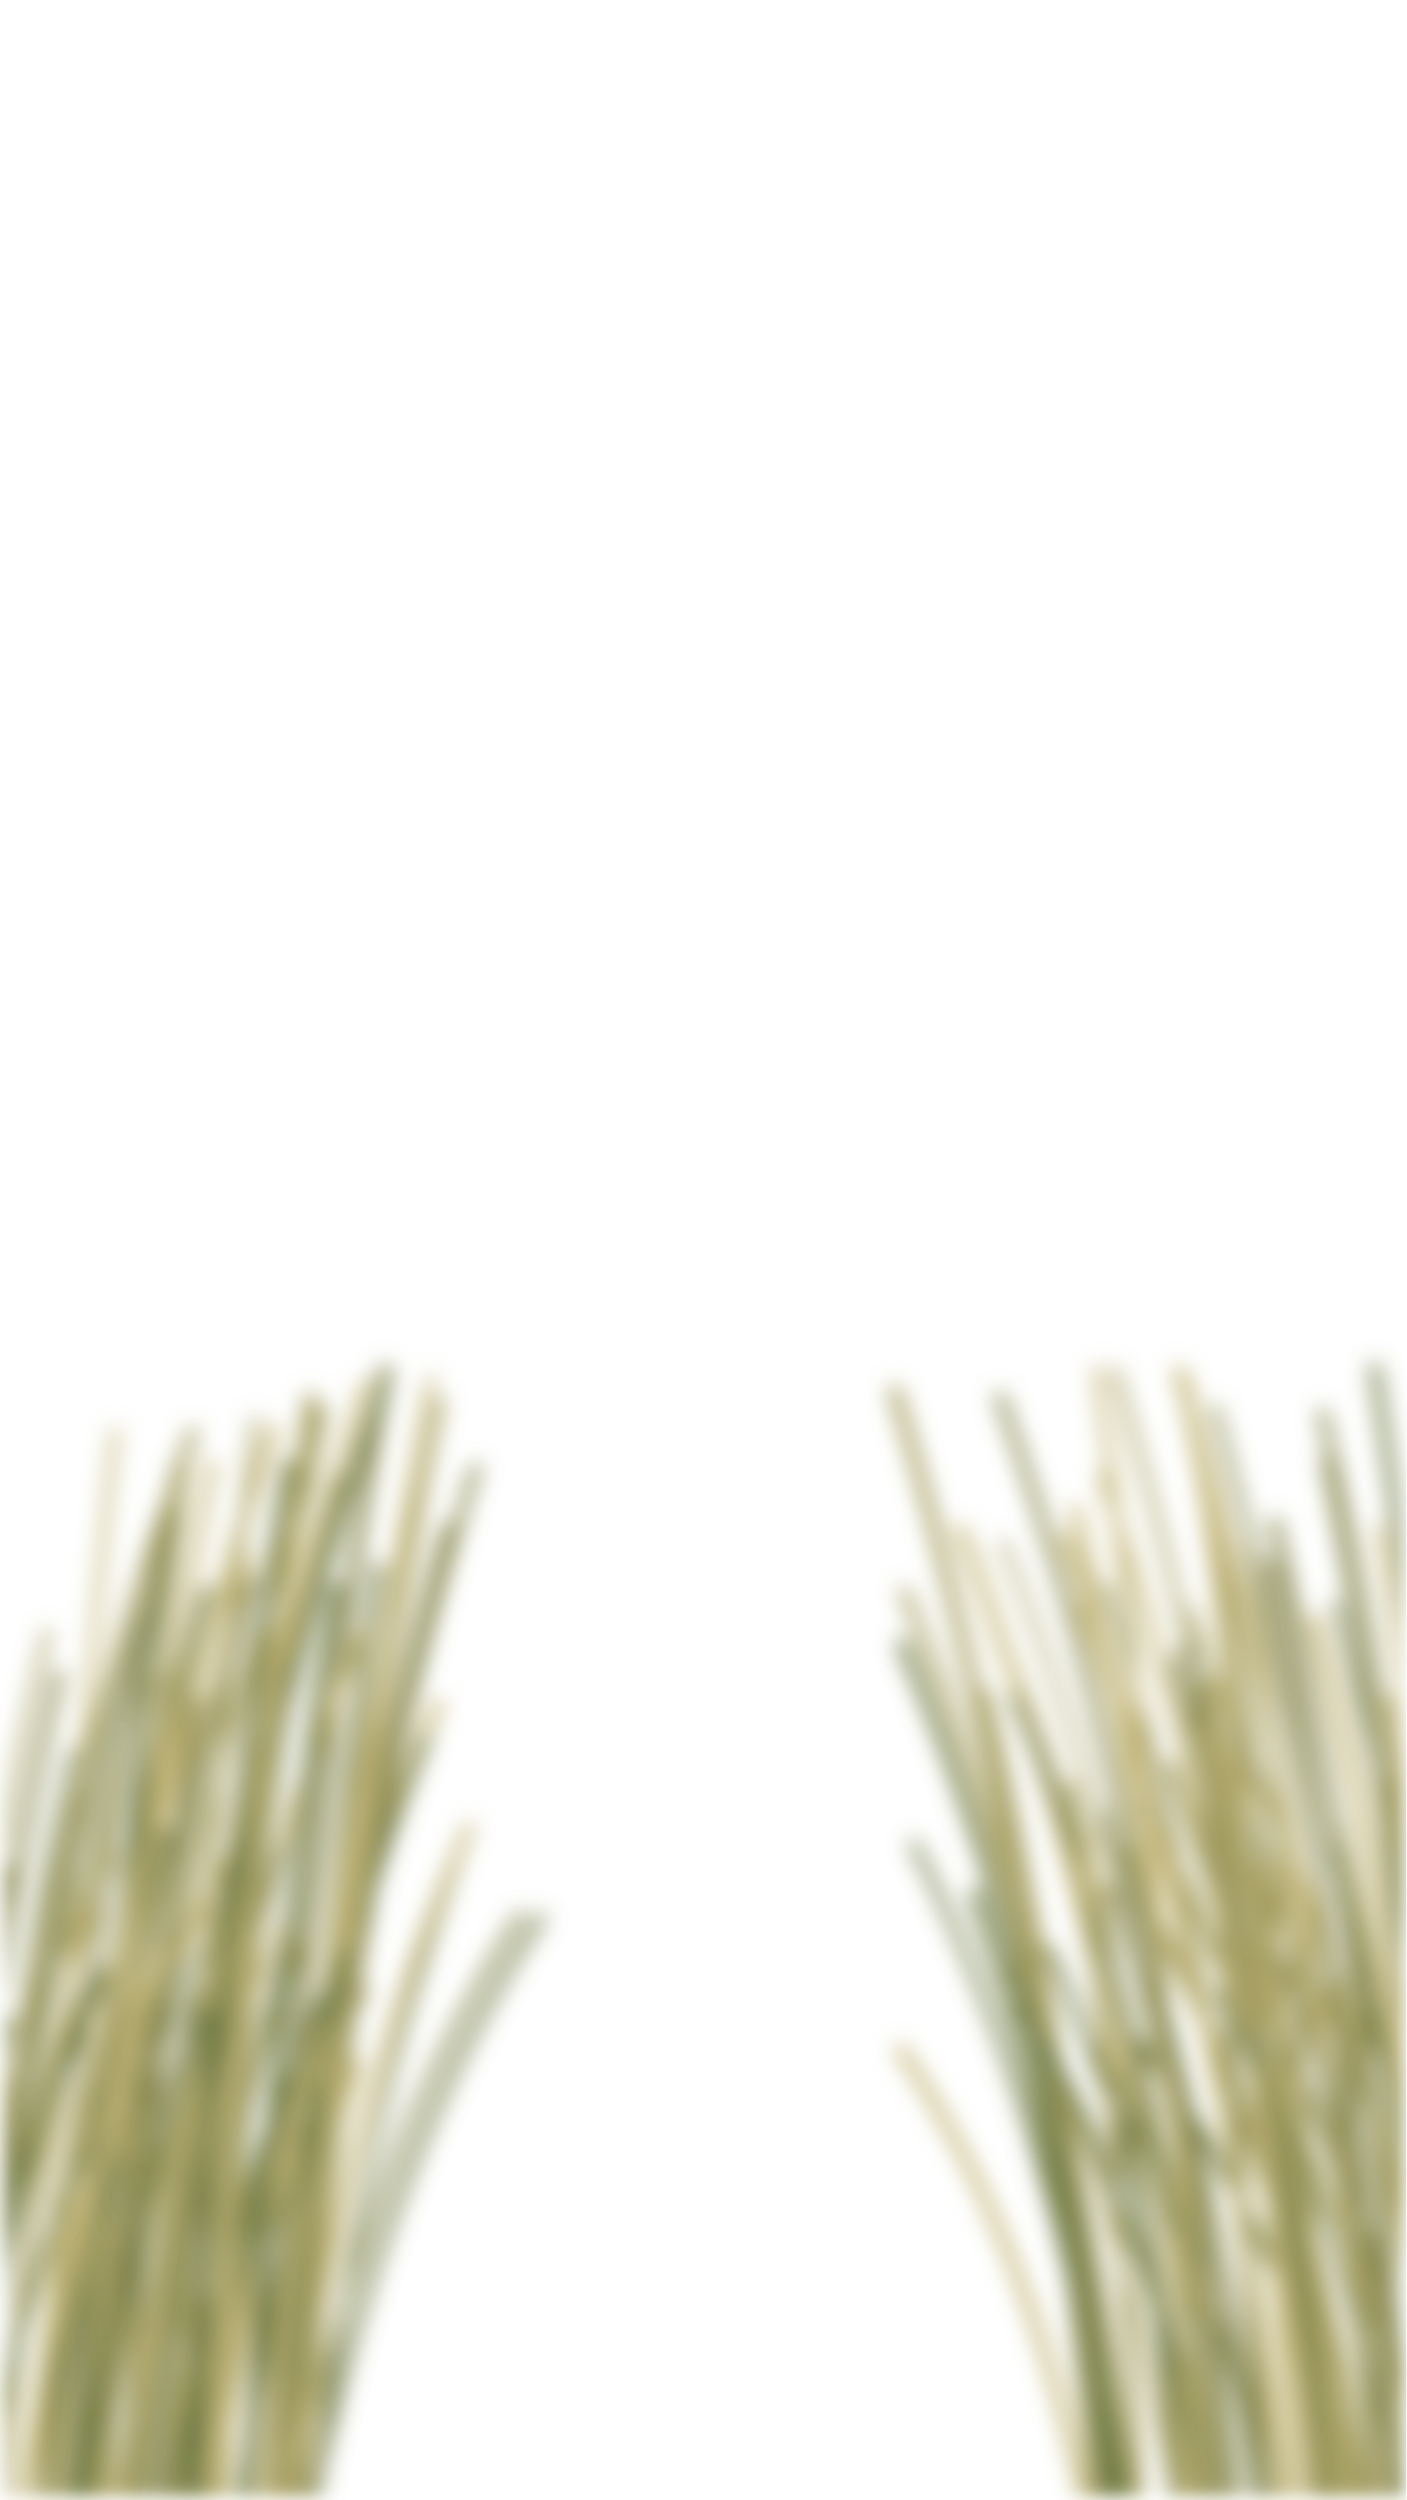
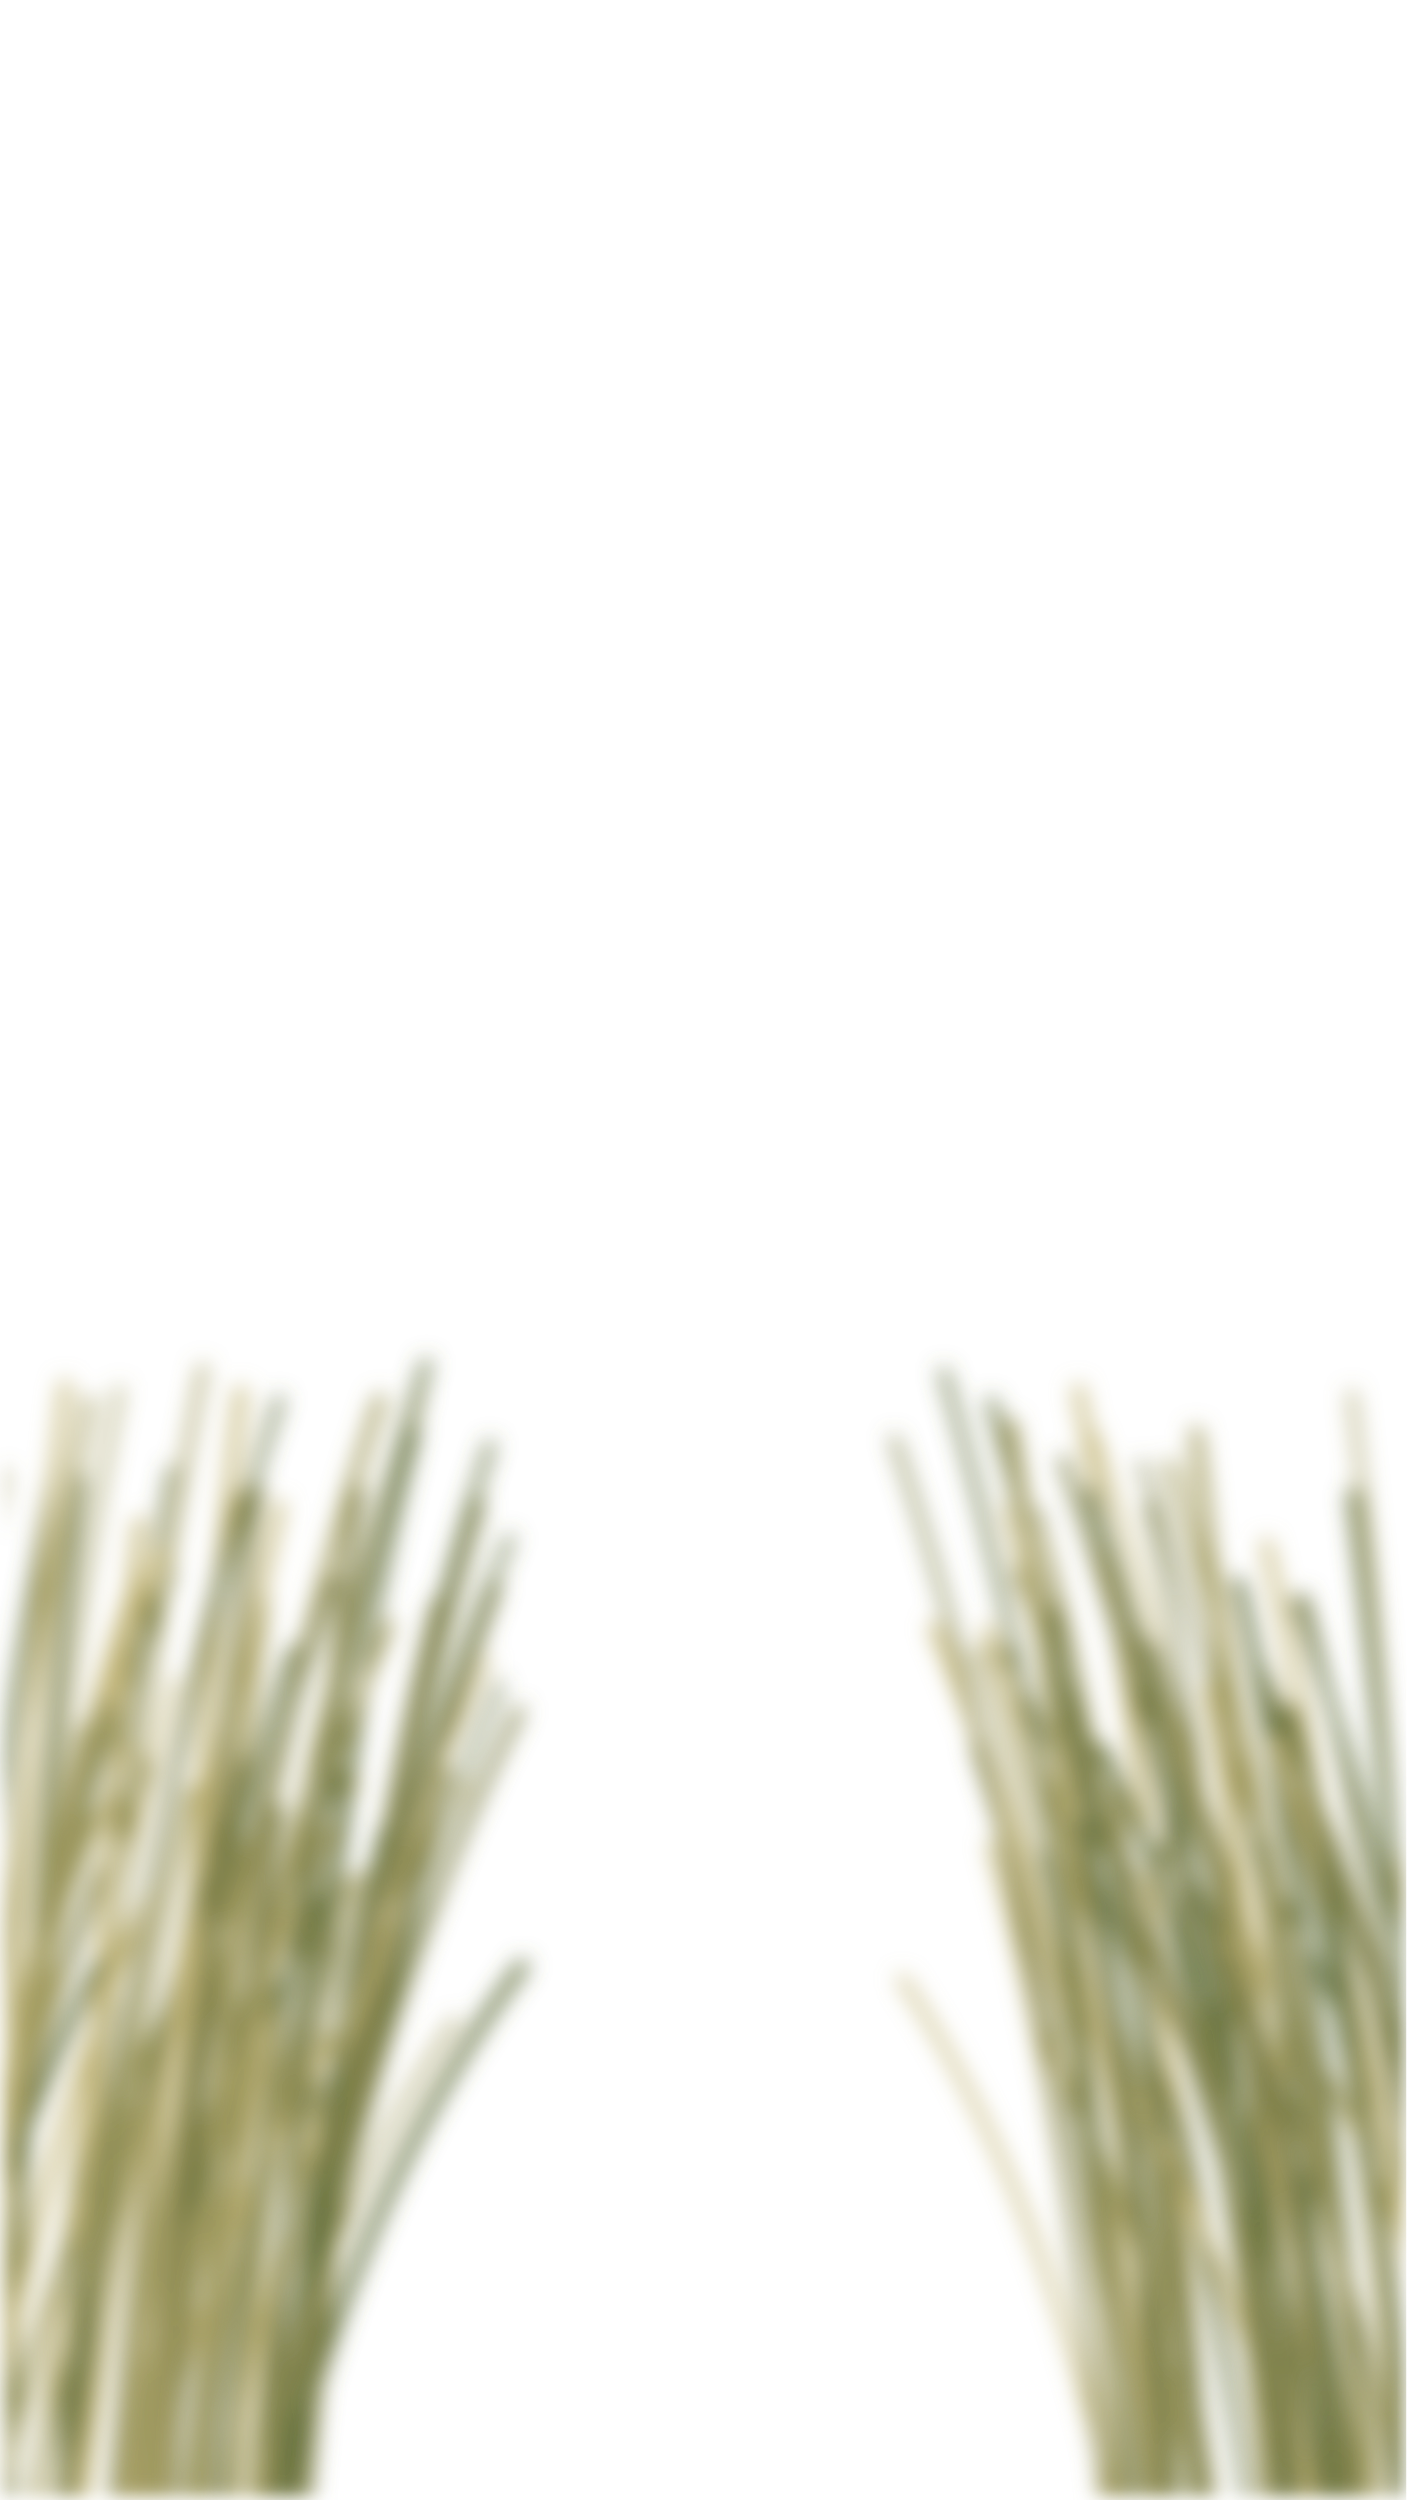
<svg xmlns="http://www.w3.org/2000/svg" viewBox="0 0 900 1600" preserveAspectRatio="xMidYMid slice">
  <defs>
    <filter id="b7" x="-30%" y="-30%" width="160%" height="160%">
      <feGaussianBlur stdDeviation="7" />
    </filter>
  </defs>
  <g filter="url(#b7)">
-     <path d="M849.3,1630 Q822.4,1188.8 759.4,894.6" stroke="#c3b678" stroke-width="7.1" fill="none" stroke-linecap="round" />
-     <path d="M168.7,1630 Q192.2,1178.2 246.9,877" stroke="#8a8a52" stroke-width="8" fill="none" stroke-linecap="round" />
-     <path d="M873.9,1630 Q830.1,1436.1 727.8,1306.8" stroke="#6f7b45" stroke-width="7" fill="none" stroke-linecap="round" />
-     <path d="M931.1,1630 Q884.1,1292.9 774.5,1068.2" stroke="#a7a064" stroke-width="4.9" fill="none" stroke-linecap="round" />
-     <path d="M941.6,1630 Q913,1194.6 846.3,904.3" stroke="#8a8a52" stroke-width="6.1" fill="none" stroke-linecap="round" />
-     <path d="M-1.7,1630 Q26.1,1295.7 90.8,1072.8" stroke="#a7a064" stroke-width="7.7" fill="none" stroke-linecap="round" />
-     <path d="M99.2,1630 Q139.2,1416.6 232.4,1274.4" stroke="#a7a064" stroke-width="7.2" fill="none" stroke-linecap="round" />
-     <path d="M198.7,1630 Q227.3,1365 293.9,1188.3" stroke="#6f7b45" stroke-width="4" fill="none" stroke-linecap="round" />
-     <path d="M756.4,1630 Q723.7,1409.1 647.2,1261.9" stroke="#a7a064" stroke-width="4.4" fill="none" stroke-linecap="round" />
-     <path d="M858.4,1630 Q825.6,1330.2 749,1130.4" stroke="#a7a064" stroke-width="7.6" fill="none" stroke-linecap="round" />
-     <path d="M133.2,1630 Q177.4,1306.5 280.6,1090.9" stroke="#c3b678" stroke-width="6.9" fill="none" stroke-linecap="round" />
-     <path d="M35.7,1630 Q57.6,1297.2 108.6,1075.4" stroke="#6f7b45" stroke-width="8" fill="none" stroke-linecap="round" />
-     <path d="M874.7,1630 Q827.8,1364.6 718.5,1187.7" stroke="#a7a064" stroke-width="4.6" fill="none" stroke-linecap="round" />
-     <path d="M828.8,1630 Q808.2,1183.7 760.2,886.2" stroke="#c3b678" stroke-width="5.6" fill="none" stroke-linecap="round" />
-     <path d="M752.6,1630 Q735.7,1355.5 696.3,1172.5" stroke="#c3b678" stroke-width="4.1" fill="none" stroke-linecap="round" />
-     <path d="M126.3,1630 Q155.7,1392.6 224.2,1234.4" stroke="#6f7b45" stroke-width="6.4" fill="none" stroke-linecap="round" />
-     <path d="M816.3,1630 Q783.9,1260.8 708.1,1014.6" stroke="#8a8a52" stroke-width="4.6" fill="none" stroke-linecap="round" />
-     <path d="M945,1630 Q918,1267.9 854.8,1026.5" stroke="#6f7b45" stroke-width="4.7" fill="none" stroke-linecap="round" />
-     <path d="M103.9,1630 Q124.8,1280.8 173.7,1047.9" stroke="#c3b678" stroke-width="6.4" fill="none" stroke-linecap="round" />
-     <path d="M175.6,1630 Q214.3,1215.6 304.7,939.3" stroke="#8a8a52" stroke-width="6.1" fill="none" stroke-linecap="round" />
-     <path d="M12.5,1630 Q52.1,1367.6 144.4,1192.7" stroke="#c3b678" stroke-width="7.6" fill="none" stroke-linecap="round" />
-     <path d="M-38.5,1630 Q-15.6,1294.9 37.9,1071.6" stroke="#8a8a52" stroke-width="6.3" fill="none" stroke-linecap="round" />
-     <path d="M192.6,1630 Q211.5,1322 255.7,1116.6" stroke="#8a8a52" stroke-width="5" fill="none" stroke-linecap="round" />
-     <path d="M778.1,1630 Q737,1282.7 641.1,1051.1" stroke="#a7a064" stroke-width="6.6" fill="none" stroke-linecap="round" />
-     <path d="M175.6,1630 Q195.5,1313.5 242.1,1102.5" stroke="#c3b678" stroke-width="5.8" fill="none" stroke-linecap="round" />
-     <path d="M165.8,1630 Q184.4,1444.5 227.8,1320.9" stroke="#c3b678" stroke-width="6.8" fill="none" stroke-linecap="round" />
-     <path d="M29.9,1630 Q60.8,1262.5 132.7,1017.5" stroke="#6f7b45" stroke-width="6.6" fill="none" stroke-linecap="round" />
-     <path d="M174.9,1630 Q208.5,1238.6 286.9,977.7" stroke="#8a8a52" stroke-width="6.4" fill="none" stroke-linecap="round" />
-     <path d="M194.9,1630 Q240.5,1388.1 346.7,1226.9" stroke="#6f7b45" stroke-width="5.2" fill="none" stroke-linecap="round" />
-     <path d="M-24.4,1630 Q5.3,1364.5 74.5,1187.6" stroke="#c3b678" stroke-width="5.1" fill="none" stroke-linecap="round" />
-     <path d="M27,1630 Q41,1201.5 73.8,915.9" stroke="#c3b678" stroke-width="4.9" fill="none" stroke-linecap="round" />
-     <path d="M-55.4,1630 Q-26,1393.1 42.6,1235.2" stroke="#a7a064" stroke-width="7.2" fill="none" stroke-linecap="round" />
-     <path d="M807.3,1630 Q776.5,1347.2 704.5,1158.7" stroke="#6f7b45" stroke-width="4.2" fill="none" stroke-linecap="round" />
-     <path d="M78.9,1630 Q121.6,1220.4 221.4,947.4" stroke="#6f7b45" stroke-width="7.9" fill="none" stroke-linecap="round" />
-     <path d="M-42.4,1630 Q-7.4,1404.7 74.5,1254.5" stroke="#6f7b45" stroke-width="5.9" fill="none" stroke-linecap="round" />
-     <path d="M704.6,1630 Q665,1186.3 572.6,890.5" stroke="#a7a064" stroke-width="8" fill="none" stroke-linecap="round" />
-     <path d="M52.6,1630 Q69.8,1231.2 109.9,965.4" stroke="#6f7b45" stroke-width="5.4" fill="none" stroke-linecap="round" />
-     <path d="M81.5,1630 Q109.1,1342.6 173.7,1151" stroke="#c3b678" stroke-width="6.2" fill="none" stroke-linecap="round" />
-     <path d="M185.8,1630 Q202.9,1253.7 242.7,1002.8" stroke="#6f7b45" stroke-width="6.9" fill="none" stroke-linecap="round" />
-     <path d="M837.9,1630 Q819.3,1219.9 775.8,946.4" stroke="#8a8a52" stroke-width="4.2" fill="none" stroke-linecap="round" />
-     <path d="M773.4,1630 Q742.7,1400.6 671.1,1247.7" stroke="#6f7b45" stroke-width="5.6" fill="none" stroke-linecap="round" />
-     <path d="M32.3,1630 Q75.2,1201.2 175.2,915.3" stroke="#c3b678" stroke-width="7" fill="none" stroke-linecap="round" />
-     <path d="M87.2,1630 Q131.4,1183.1 234.6,885.2" stroke="#c3b678" stroke-width="5.9" fill="none" stroke-linecap="round" />
-     <path d="M845.9,1630 Q806.2,1178.5 713.7,877.5" stroke="#a7a064" stroke-width="5" fill="none" stroke-linecap="round" />
-     <path d="M141.2,1630 Q158.5,1189 198.9,895" stroke="#a7a064" stroke-width="7.7" fill="none" stroke-linecap="round" />
-     <path d="M59.9,1630 Q88.7,1391.5 156.1,1232.4" stroke="#c3b678" stroke-width="6.7" fill="none" stroke-linecap="round" />
-     <path d="M883.7,1630 Q845,1178.7 754.8,877.9" stroke="#c3b678" stroke-width="7.8" fill="none" stroke-linecap="round" />
-     <path d="M727.1,1630 Q682.6,1263.1 578.7,1018.5" stroke="#a7a064" stroke-width="6.4" fill="none" stroke-linecap="round" />
-     <path d="M26.2,1630 Q52.5,1214.3 113.7,937.2" stroke="#8a8a52" stroke-width="5.2" fill="none" stroke-linecap="round" />
-     <path d="M85.5,1630 Q129.6,1279.3 232.5,1045.5" stroke="#c3b678" stroke-width="7.3" fill="none" stroke-linecap="round" />
-     <path d="M179.6,1630 Q215.9,1353.7 300.5,1169.6" stroke="#c3b678" stroke-width="6.2" fill="none" stroke-linecap="round" />
-     <path d="M957,1630 Q929.6,1414.9 865.9,1271.5" stroke="#6f7b45" stroke-width="6.1" fill="none" stroke-linecap="round" />
-     <path d="M43.7,1630 Q79.4,1249.7 162.5,996.2" stroke="#c3b678" stroke-width="4.1" fill="none" stroke-linecap="round" />
-     <path d="M867.1,1630 Q836.2,1355.4 764.2,1172.4" stroke="#a7a064" stroke-width="5.8" fill="none" stroke-linecap="round" />
-     <path d="M169.9,1630 Q201.2,1210.9 274.3,931.4" stroke="#c3b678" stroke-width="4.5" fill="none" stroke-linecap="round" />
-     <path d="M792.2,1630 Q747.1,1244 641.7,986.7" stroke="#a7a064" stroke-width="4.2" fill="none" stroke-linecap="round" />
-     <path d="M856.8,1630 Q827,1283.1 757.5,1051.8" stroke="#a7a064" stroke-width="4.8" fill="none" stroke-linecap="round" />
-     <path d="M-19.6,1630 Q0.6,1324.1 47.5,1120.2" stroke="#6f7b45" stroke-width="5" fill="none" stroke-linecap="round" />
-     <path d="M911.9,1630 Q882.2,1423.5 812.7,1285.9" stroke="#8a8a52" stroke-width="7" fill="none" stroke-linecap="round" />
-     <path d="M808.8,1630 Q779.3,1377.4 710.6,1209" stroke="#8a8a52" stroke-width="7.6" fill="none" stroke-linecap="round" />
-     <path d="M14.3,1630 Q54.3,1260.6 147.4,1014.4" stroke="#c3b678" stroke-width="7.3" fill="none" stroke-linecap="round" />
-     <path d="M120.5,1630 Q146,1193.7 205.6,902.9" stroke="#a7a064" stroke-width="7.4" fill="none" stroke-linecap="round" />
-     <path d="M55.1,1630 Q98.4,1220 199.4,946.6" stroke="#a7a064" stroke-width="6.9" fill="none" stroke-linecap="round" />
-     <path d="M44.9,1630 Q63.3,1356.2 106.2,1173.6" stroke="#6f7b45" stroke-width="7.8" fill="none" stroke-linecap="round" />
-     <path d="M700.4,1630 Q663.2,1439.2 576.4,1311.9" stroke="#c3b678" stroke-width="7.1" fill="none" stroke-linecap="round" />
-     <path d="M54.9,1630 Q79.3,1214 136,936.7" stroke="#c3b678" stroke-width="5.8" fill="none" stroke-linecap="round" />
-     <path d="M-59.3,1630 Q-44.9,1441.5 -11.5,1315.8" stroke="#6f7b45" stroke-width="7.6" fill="none" stroke-linecap="round" />
-     <path d="M114.9,1630 Q129.4,1197.1 163.1,908.4" stroke="#a7a064" stroke-width="4.5" fill="none" stroke-linecap="round" />
-     <path d="M-52,1630 Q-27.3,1278.8 30.4,1044.7" stroke="#a7a064" stroke-width="4.7" fill="none" stroke-linecap="round" />
-     <path d="M950.4,1630 Q906.7,1371.7 804.9,1199.6" stroke="#a7a064" stroke-width="7.6" fill="none" stroke-linecap="round" />
-     <path d="M-45.1,1630 Q-30.3,1370.4 4.2,1197.4" stroke="#8a8a52" stroke-width="7.2" fill="none" stroke-linecap="round" />
-     <path d="M763.9,1630 Q719.2,1239.6 614.7,979.3" stroke="#c3b678" stroke-width="7.2" fill="none" stroke-linecap="round" />
-     <path d="M933.3,1630 Q901.8,1365.8 828.3,1189.6" stroke="#c3b678" stroke-width="5.4" fill="none" stroke-linecap="round" />
-     <path d="M849.4,1630 Q834.2,1244.5 798.8,987.5" stroke="#a7a064" stroke-width="5" fill="none" stroke-linecap="round" />
-     <path d="M133.7,1630 Q156.4,1444.4 209.4,1320.7" stroke="#c3b678" stroke-width="5.6" fill="none" stroke-linecap="round" />
-     <path d="M709.3,1630 Q685.5,1302.5 629.9,1084.1" stroke="#a7a064" stroke-width="6.7" fill="none" stroke-linecap="round" />
-     <path d="M953.7,1630 Q932.8,1336.2 884.1,1140.4" stroke="#a7a064" stroke-width="5.7" fill="none" stroke-linecap="round" />
-     <path d="M189.4,1630 Q215.4,1181.4 276,882.3" stroke="#c3b678" stroke-width="5.1" fill="none" stroke-linecap="round" />
-     <path d="M102.2,1630 Q129.7,1397.8 194,1243" stroke="#a7a064" stroke-width="5.4" fill="none" stroke-linecap="round" />
-     <path d="M777.9,1630 Q750.9,1231.4 688,965.7" stroke="#c3b678" stroke-width="6.4" fill="none" stroke-linecap="round" />
-     <path d="M24.3,1630 Q56.3,1399.8 131.1,1246.3" stroke="#6f7b45" stroke-width="4.1" fill="none" stroke-linecap="round" />
-     <path d="M824.6,1630 Q784.7,1268.8 691.6,1028.1" stroke="#c3b678" stroke-width="5.5" fill="none" stroke-linecap="round" />
-     <path d="M70.2,1630 Q106.3,1380.6 190.6,1214.4" stroke="#c3b678" stroke-width="4.6" fill="none" stroke-linecap="round" />
-     <path d="M947.6,1630 Q928.3,1238.8 883.2,977.9" stroke="#c3b678" stroke-width="5.5" fill="none" stroke-linecap="round" />
-     <path d="M881.8,1630 Q861.1,1252.3 813,1000.4" stroke="#8a8a52" stroke-width="6.1" fill="none" stroke-linecap="round" />
-     <path d="M787,1630 Q745.6,1304 649.2,1086.7" stroke="#6f7b45" stroke-width="5.4" fill="none" stroke-linecap="round" />
-     <path d="M120.2,1630 Q139.6,1214.6 184.7,937.6" stroke="#6f7b45" stroke-width="7.8" fill="none" stroke-linecap="round" />
-     <path d="M182.5,1630 Q227.7,1387.4 333.3,1225.7" stroke="#8a8a52" stroke-width="5.4" fill="none" stroke-linecap="round" />
-     <path d="M863.6,1630 Q827.2,1393 742.4,1235" stroke="#a7a064" stroke-width="7.6" fill="none" stroke-linecap="round" />
-     <path d="M931.4,1630 Q907.9,1350.7 853.1,1164.5" stroke="#a7a064" stroke-width="8" fill="none" stroke-linecap="round" />
-     <path d="M718.1,1630 Q697.2,1376.4 648.7,1207.3" stroke="#a7a064" stroke-width="6.6" fill="none" stroke-linecap="round" />
-     <path d="M902.8,1630 Q876.7,1236.7 815.7,974.5" stroke="#8a8a52" stroke-width="7.2" fill="none" stroke-linecap="round" />
-     <path d="M852.4,1630 Q827.5,1360 769.5,1180.1" stroke="#6f7b45" stroke-width="7" fill="none" stroke-linecap="round" />
-     <path d="M68.9,1630 Q84.3,1203.6 120.3,919.3" stroke="#a7a064" stroke-width="5.2" fill="none" stroke-linecap="round" />
-     <path d="M807,1630 Q793.3,1282.8 761.4,1051.4" stroke="#8a8a52" stroke-width="6.3" fill="none" stroke-linecap="round" />
-     <path d="M755.4,1630 Q743.2,1448.8 715,1328.1" stroke="#6f7b45" stroke-width="5.9" fill="none" stroke-linecap="round" />
-     <path d="M926.3,1630 Q902.8,1212.7 847.9,934.5" stroke="#8a8a52" stroke-width="4.2" fill="none" stroke-linecap="round" />
-     <path d="M829.3,1630 Q811.2,1317 769,1108.3" stroke="#c3b678" stroke-width="4.3" fill="none" stroke-linecap="round" />
-     <path d="M765.5,1630 Q746.4,1178.2 701.9,877" stroke="#c3b678" stroke-width="5.4" fill="none" stroke-linecap="round" />
-     <path d="M157.5,1630 Q174.7,1261.7 214.8,1016.1" stroke="#6f7b45" stroke-width="7.9" fill="none" stroke-linecap="round" />
-     <path d="M151.3,1630 Q187.7,1319.6 272.5,1112.7" stroke="#6f7b45" stroke-width="6.2" fill="none" stroke-linecap="round" />
-     <path d="M879.5,1630 Q835.5,1344.9 732.9,1154.9" stroke="#a7a064" stroke-width="7.2" fill="none" stroke-linecap="round" />
-     <path d="M89.7,1630 Q136.6,1183.2 246.1,885.4" stroke="#6f7b45" stroke-width="6.8" fill="none" stroke-linecap="round" />
-     <path d="M80.7,1630 Q94.3,1305.4 126.1,1089" stroke="#8a8a52" stroke-width="7.5" fill="none" stroke-linecap="round" />
-     <path d="M892.8,1630 Q853.6,1270.7 761.9,1031.2" stroke="#a7a064" stroke-width="4.6" fill="none" stroke-linecap="round" />
-     <path d="M947.1,1630 Q926.9,1177.2 879.8,875.4" stroke="#6f7b45" stroke-width="6.4" fill="none" stroke-linecap="round" />
-     <path d="M122.8,1630 Q142,1389.8 186.7,1229.6" stroke="#6f7b45" stroke-width="4.4" fill="none" stroke-linecap="round" />
-     <path d="M856.9,1630 Q831.3,1298.8 771.7,1078.1" stroke="#a7a064" stroke-width="8" fill="none" stroke-linecap="round" />
-     <path d="M49.5,1630 Q73.2,1415 128.5,1271.6" stroke="#8a8a52" stroke-width="5.7" fill="none" stroke-linecap="round" />
-     <path d="M98.9,1630 Q123.2,1361.5 180,1182.6" stroke="#8a8a52" stroke-width="5.6" fill="none" stroke-linecap="round" />
-     <path d="M814,1630 Q780.3,1440.2 701.7,1313.6" stroke="#6f7b45" stroke-width="4.5" fill="none" stroke-linecap="round" />
-     <path d="M104.5,1630 Q143.9,1388.1 235.7,1226.8" stroke="#6f7b45" stroke-width="5.9" fill="none" stroke-linecap="round" />
-     <path d="M729.6,1630 Q716.3,1337.4 685.5,1142.3" stroke="#a7a064" stroke-width="6.5" fill="none" stroke-linecap="round" />
-     <path d="M53.8,1630 Q86.3,1259.2 162.2,1012" stroke="#8a8a52" stroke-width="6.6" fill="none" stroke-linecap="round" />
-     <path d="M938.7,1630 Q923.9,1304.7 889.2,1087.9" stroke="#c3b678" stroke-width="6.8" fill="none" stroke-linecap="round" />
-     <path d="M915.2,1630 Q885.7,1403.1 816.9,1251.8" stroke="#8a8a52" stroke-width="6" fill="none" stroke-linecap="round" />
-     <path d="M-18.2,1630 Q21.9,1406.2 115.3,1256.9" stroke="#6f7b45" stroke-width="5.3" fill="none" stroke-linecap="round" />
-     <path d="M932.8,1630 Q905.4,1274.2 841.3,1037.1" stroke="#c3b678" stroke-width="7.5" fill="none" stroke-linecap="round" />
-     <path d="M-35.7,1630 Q12.2,1202.1 124.1,916.8" stroke="#a7a064" stroke-width="6.1" fill="none" stroke-linecap="round" />
-     <path d="M131,1630 Q147.2,1292.4 185.1,1067.3" stroke="#6f7b45" stroke-width="7.9" fill="none" stroke-linecap="round" />
-     <path d="M840.5,1630 Q813.8,1289.5 751.6,1062.4" stroke="#8a8a52" stroke-width="6.3" fill="none" stroke-linecap="round" />
-     <path d="M824.6,1630 Q781.6,1242.2 681.3,983.6" stroke="#c3b678" stroke-width="7.1" fill="none" stroke-linecap="round" />
-     <path d="M718.6,1630 Q678.4,1360 584.7,1180" stroke="#6f7b45" stroke-width="5.3" fill="none" stroke-linecap="round" />
-     <path d="M54.7,1630 Q78,1426.4 132.3,1290.7" stroke="#6f7b45" stroke-width="6.8" fill="none" stroke-linecap="round" />
-     <path d="M777.8,1630 Q740.8,1422.9 654.5,1284.9" stroke="#6f7b45" stroke-width="6.8" fill="none" stroke-linecap="round" />
-     <path d="M193.5,1630 Q219.9,1190.3 281.5,897.2" stroke="#a7a064" stroke-width="6.1" fill="none" stroke-linecap="round" />
-     <path d="M842.7,1630 Q801.4,1218.7 705.2,944.4" stroke="#c3b678" stroke-width="5.7" fill="none" stroke-linecap="round" />
-     <path d="M133.7,1630 Q150.8,1234.9 190.8,971.5" stroke="#c3b678" stroke-width="6.5" fill="none" stroke-linecap="round" />
-     <path d="M902.1,1630 Q864.9,1417 778.3,1275.1" stroke="#6f7b45" stroke-width="4.8" fill="none" stroke-linecap="round" />
-     <path d="M-26,1630 Q13.9,1244.4 106.9,987.4" stroke="#8a8a52" stroke-width="4.3" fill="none" stroke-linecap="round" />
-     <path d="M926.2,1630 Q904.2,1362.9 853,1184.8" stroke="#6f7b45" stroke-width="4.9" fill="none" stroke-linecap="round" />
-     <path d="M793.3,1630 Q747.3,1188.5 639.9,894.1" stroke="#8a8a52" stroke-width="6.5" fill="none" stroke-linecap="round" />
-     <path d="M-55.7,1630 Q-37.3,1428.4 5.7,1294" stroke="#6f7b45" stroke-width="6.7" fill="none" stroke-linecap="round" />
-     <path d="M723.6,1630 Q679.8,1283.4 577.6,1052.3" stroke="#6f7b45" stroke-width="7.4" fill="none" stroke-linecap="round" />
-     <path d="M915.2,1630 Q883.8,1449.2 810.3,1328.7" stroke="#a7a064" stroke-width="5.7" fill="none" stroke-linecap="round" />
-     <path d="M710.8,1630 Q684.7,1379.4 623.9,1212.4" stroke="#6f7b45" stroke-width="7.5" fill="none" stroke-linecap="round" />
-     <path d="M895.8,1630 Q860.3,1192.9 777.5,901.4" stroke="#8a8a52" stroke-width="5.1" fill="none" stroke-linecap="round" />
-     <path d="M-30.1,1630 Q-2.4,1408.8 62.1,1261.3" stroke="#6f7b45" stroke-width="6.6" fill="none" stroke-linecap="round" />
-     <path d="M-18.4,1630 Q14.7,1273.4 92.1,1035.7" stroke="#6f7b45" stroke-width="4.3" fill="none" stroke-linecap="round" />
-     <path d="M11.3,1630 Q40.3,1401.8 107.9,1249.6" stroke="#c3b678" stroke-width="6.7" fill="none" stroke-linecap="round" />
+     <path d="M192.4,1630 Q226.5,1229.6 305.9,962.6" stroke="#7f8049" stroke-width="7.7" fill="none" stroke-linecap="round" />
+     <path d="M117.1,1630 Q151.4,1266.5 231.3,1024.2" stroke="#7f8049" stroke-width="5.9" fill="none" stroke-linecap="round" />
+     <path d="M752.8,1630 Q740.8,1338.6 712.7,1144.3" stroke="#a39c60" stroke-width="7.7" fill="none" stroke-linecap="round" />
+     <path d="M3.9,1630 Q18.1,1220 51.2,946.7" stroke="#65723f" stroke-width="6.5" fill="none" stroke-linecap="round" />
+     <path d="M867.7,1630 Q822.2,1275 716,1038.3" stroke="#c3b678" stroke-width="5.1" fill="none" stroke-linecap="round" />
+     <path d="M872.9,1630 Q828.9,1297.6 726.2,1076" stroke="#65723f" stroke-width="4.1" fill="none" stroke-linecap="round" />
+     <path d="M867.8,1630 Q831.6,1346.9 746.9,1158.2" stroke="#65723f" stroke-width="4.2" fill="none" stroke-linecap="round" />
+     <path d="M-43.7,1630 Q-1.9,1329.7 95.7,1129.5" stroke="#7f8049" stroke-width="7.5" fill="none" stroke-linecap="round" />
+     <path d="M187.3,1630 Q226.2,1261.2 316.9,1015.3" stroke="#7f8049" stroke-width="7.5" fill="none" stroke-linecap="round" />
+     <path d="M35.5,1630 Q57.8,1215.9 109.8,939.9" stroke="#65723f" stroke-width="4.4" fill="none" stroke-linecap="round" />
+     <path d="M856.7,1630 Q816.3,1271.4 722.1,1032.4" stroke="#7f8049" stroke-width="7.1" fill="none" stroke-linecap="round" />
+     <path d="M842.5,1630 Q819.4,1216.3 765.5,940.5" stroke="#c3b678" stroke-width="5.2" fill="none" stroke-linecap="round" />
+     <path d="M147.3,1630 Q166,1380.4 209.7,1213.9" stroke="#a39c60" stroke-width="7.2" fill="none" stroke-linecap="round" />
+     <path d="M22.1,1630 Q49.2,1297.3 112.6,1075.4" stroke="#c3b678" stroke-width="4.1" fill="none" stroke-linecap="round" />
+     <path d="M107.4,1630 Q125.9,1275.7 168.9,1039.5" stroke="#a39c60" stroke-width="4.1" fill="none" stroke-linecap="round" />
+     <path d="M886.3,1630 Q839.4,1290.5 730.2,1064.2" stroke="#a39c60" stroke-width="6.4" fill="none" stroke-linecap="round" />
+     <path d="M168.1,1630 Q215.7,1242.5 326.6,984.1" stroke="#65723f" stroke-width="4.8" fill="none" stroke-linecap="round" />
+     <path d="M907.7,1630 Q882.6,1340.3 824.1,1147.2" stroke="#7f8049" stroke-width="6.8" fill="none" stroke-linecap="round" />
+     <path d="M874.8,1630 Q844,1290.5 772.3,1064.2" stroke="#65723f" stroke-width="4.2" fill="none" stroke-linecap="round" />
+     <path d="M815.8,1630 Q800.7,1202.1 765.5,916.8" stroke="#a39c60" stroke-width="7.6" fill="none" stroke-linecap="round" />
+     <path d="M778.6,1630 Q735,1282.8 633.3,1051.4" stroke="#a39c60" stroke-width="6.4" fill="none" stroke-linecap="round" />
+     <path d="M898.8,1630 Q873.9,1308.5 815.8,1094.2" stroke="#65723f" stroke-width="6.7" fill="none" stroke-linecap="round" />
+     <path d="M102.5,1630 Q114.7,1363.5 143,1185.8" stroke="#65723f" stroke-width="7.5" fill="none" stroke-linecap="round" />
+     <path d="M801.6,1630 Q756.2,1256 650.4,1006.6" stroke="#7f8049" stroke-width="4.9" fill="none" stroke-linecap="round" />
+     <path d="M859.7,1630 Q837.4,1383.7 785.2,1219.4" stroke="#7f8049" stroke-width="5.3" fill="none" stroke-linecap="round" />
+     <path d="M-5.9,1630 Q18.8,1185.3 76.7,888.8" stroke="#a39c60" stroke-width="4.3" fill="none" stroke-linecap="round" />
+     <path d="M771.1,1630 Q746.8,1185.5 690.1,889.1" stroke="#c3b678" stroke-width="6.7" fill="none" stroke-linecap="round" />
+     <path d="M959.4,1630 Q912.3,1288.5 802.4,1060.9" stroke="#7f8049" stroke-width="7.4" fill="none" stroke-linecap="round" />
+     <path d="M742,1630 Q718.7,1232.1 664.3,966.8" stroke="#7f8049" stroke-width="4.2" fill="none" stroke-linecap="round" />
+     <path d="M896,1630 Q870.3,1244.6 810.4,987.7" stroke="#c3b678" stroke-width="6.3" fill="none" stroke-linecap="round" />
+     <path d="M181.3,1630 Q221.1,1206.6 313.9,924.3" stroke="#65723f" stroke-width="5.4" fill="none" stroke-linecap="round" />
+     <path d="M-43.7,1630 Q1.9,1256.6 108.5,1007.7" stroke="#65723f" stroke-width="7.2" fill="none" stroke-linecap="round" />
+     <path d="M774.7,1630 Q748.5,1310.1 687.4,1096.8" stroke="#7f8049" stroke-width="6.6" fill="none" stroke-linecap="round" />
+     <path d="M947.5,1630 Q916.7,1444.2 844.8,1320.3" stroke="#a39c60" stroke-width="6.3" fill="none" stroke-linecap="round" />
+     <path d="M-5.9,1630 Q40.7,1381.1 149.3,1215.2" stroke="#a39c60" stroke-width="7.6" fill="none" stroke-linecap="round" />
+     <path d="M125.8,1630 Q154.5,1374.8 221.3,1204.7" stroke="#a39c60" stroke-width="6" fill="none" stroke-linecap="round" />
+     <path d="M737.6,1630 Q703.9,1286.2 625.4,1056.9" stroke="#a39c60" stroke-width="5.3" fill="none" stroke-linecap="round" />
+     <path d="M121.9,1630 Q146.3,1369.1 203.2,1195.2" stroke="#c3b678" stroke-width="7.7" fill="none" stroke-linecap="round" />
+     <path d="M46.6,1630 Q69.6,1339.5 123.3,1145.8" stroke="#a39c60" stroke-width="7.3" fill="none" stroke-linecap="round" />
+     <path d="M-41.2,1630 Q1.7,1248.6 101.8,994.4" stroke="#c3b678" stroke-width="7.9" fill="none" stroke-linecap="round" />
+     <path d="M31.8,1630 Q72,1354.4 165.7,1170.7" stroke="#c3b678" stroke-width="6.5" fill="none" stroke-linecap="round" />
+     <path d="M929.9,1630 Q907,1358.7 853.5,1177.9" stroke="#7f8049" stroke-width="5.7" fill="none" stroke-linecap="round" />
+     <path d="M-56.7,1630 Q-14.8,1324.1 82.9,1120.2" stroke="#a39c60" stroke-width="6" fill="none" stroke-linecap="round" />
+     <path d="M802.4,1630 Q754.7,1285.9 643.6,1056.5" stroke="#65723f" stroke-width="4.7" fill="none" stroke-linecap="round" />
+     <path d="M765.2,1630 Q735.9,1240.9 667.7,981.5" stroke="#a39c60" stroke-width="4.3" fill="none" stroke-linecap="round" />
+     <path d="M874.8,1630 Q850,1259.8 792.2,1013" stroke="#65723f" stroke-width="7.8" fill="none" stroke-linecap="round" />
+     <path d="M16.7,1630 Q60.5,1363.7 162.9,1186.1" stroke="#a39c60" stroke-width="6.9" fill="none" stroke-linecap="round" />
+     <path d="M46.7,1630 Q59.6,1236.5 89.6,974.2" stroke="#c3b678" stroke-width="7.4" fill="none" stroke-linecap="round" />
+     <path d="M172.3,1630 Q204.2,1380.9 278.6,1214.8" stroke="#65723f" stroke-width="6.9" fill="none" stroke-linecap="round" />
+     <path d="M78,1630 Q122.9,1336.4 227.8,1140.6" stroke="#c3b678" stroke-width="5.6" fill="none" stroke-linecap="round" />
+     <path d="M175.2,1630 Q222.3,1308.8 332.4,1094.7" stroke="#7f8049" stroke-width="6.2" fill="none" stroke-linecap="round" />
+     <path d="M837,1630 Q789.4,1311.9 678.2,1099.8" stroke="#7f8049" stroke-width="4.9" fill="none" stroke-linecap="round" />
+     <path d="M155.8,1630 Q202.6,1288.9 311.8,1061.5" stroke="#c3b678" stroke-width="4.1" fill="none" stroke-linecap="round" />
+     <path d="M877.4,1630 Q833.3,1213.7 730.2,936.2" stroke="#7f8049" stroke-width="4.2" fill="none" stroke-linecap="round" />
+     <path d="M44.5,1630 Q70.2,1177.2 130,875.3" stroke="#a39c60" stroke-width="5.2" fill="none" stroke-linecap="round" />
+     <path d="M723.8,1630 Q693.9,1322.4 624.1,1117.3" stroke="#7f8049" stroke-width="5" fill="none" stroke-linecap="round" />
+     <path d="M954.5,1630 Q909.4,1363.1 804.1,1185.2" stroke="#65723f" stroke-width="5.2" fill="none" stroke-linecap="round" />
+     <path d="M183,1630 Q201.3,1256.8 244.1,1008" stroke="#65723f" stroke-width="4.4" fill="none" stroke-linecap="round" />
+     <path d="M192.8,1630 Q219.1,1267.6 280.3,1026.1" stroke="#7f8049" stroke-width="7.2" fill="none" stroke-linecap="round" />
+     <path d="M158.4,1630 Q180.2,1371.8 231.2,1199.7" stroke="#a39c60" stroke-width="5.9" fill="none" stroke-linecap="round" />
+     <path d="M752.8,1630 Q716.7,1277.4 632.4,1042.4" stroke="#c3b678" stroke-width="6.4" fill="none" stroke-linecap="round" />
+     <path d="M100.4,1630 Q143.3,1189.3 243.4,895.5" stroke="#a39c60" stroke-width="7.5" fill="none" stroke-linecap="round" />
+     <path d="M928.2,1630 Q900.1,1264.6 834.3,1021" stroke="#7f8049" stroke-width="4.5" fill="none" stroke-linecap="round" />
+     <path d="M76.7,1630 Q118.9,1333.1 217.3,1135.2" stroke="#7f8049" stroke-width="7.5" fill="none" stroke-linecap="round" />
+     <path d="M833.7,1630 Q787.7,1414.7 680.2,1271.2" stroke="#c3b678" stroke-width="5.4" fill="none" stroke-linecap="round" />
+     <path d="M-49.7,1630 Q-34.4,1218 1.3,943.4" stroke="#a39c60" stroke-width="7.3" fill="none" stroke-linecap="round" />
+     <path d="M834.4,1630 Q793.7,1351.7 698.9,1166.2" stroke="#7f8049" stroke-width="5.4" fill="none" stroke-linecap="round" />
+     <path d="M744.8,1630 Q700.9,1277.1 598.5,1041.8" stroke="#c3b678" stroke-width="7.9" fill="none" stroke-linecap="round" />
+     <path d="M139.7,1630 Q186.8,1336.5 296.9,1140.9" stroke="#c3b678" stroke-width="5.9" fill="none" stroke-linecap="round" />
+     <path d="M91.9,1630 Q128.4,1434.7 213.6,1304.5" stroke="#c3b678" stroke-width="7" fill="none" stroke-linecap="round" />
+     <path d="M832.7,1630 Q814.9,1300.4 773.4,1080.7" stroke="#c3b678" stroke-width="6.8" fill="none" stroke-linecap="round" />
+     <path d="M130.9,1630 Q145,1347.3 177.9,1158.8" stroke="#7f8049" stroke-width="7.8" fill="none" stroke-linecap="round" />
+     <path d="M716.4,1630 Q674.6,1411.7 577,1266.2" stroke="#c3b678" stroke-width="5.1" fill="none" stroke-linecap="round" />
+     <path d="M172.9,1630 Q189.8,1224.7 229.4,954.5" stroke="#7f8049" stroke-width="7" fill="none" stroke-linecap="round" />
+     <path d="M74.5,1630 Q115.3,1377.9 210.3,1209.9" stroke="#65723f" stroke-width="5.8" fill="none" stroke-linecap="round" />
+     <path d="M829.7,1630 Q817.4,1401.3 788.8,1248.8" stroke="#c3b678" stroke-width="6.8" fill="none" stroke-linecap="round" />
+     <path d="M85.5,1630 Q123.8,1259.7 213.1,1012.8" stroke="#7f8049" stroke-width="7.1" fill="none" stroke-linecap="round" />
+     <path d="M49.7,1630 Q79.4,1359 148.7,1178.4" stroke="#c3b678" stroke-width="5.9" fill="none" stroke-linecap="round" />
+     <path d="M812.1,1630 Q793.1,1387 748.8,1225" stroke="#65723f" stroke-width="5.6" fill="none" stroke-linecap="round" />
+     <path d="M176.9,1630 Q219.9,1298.5 320,1077.5" stroke="#65723f" stroke-width="4.3" fill="none" stroke-linecap="round" />
+     <path d="M866.7,1630 Q838.7,1394.1 773.4,1236.8" stroke="#7f8049" stroke-width="7.8" fill="none" stroke-linecap="round" />
+     <path d="M-22.3,1630 Q0.5,1315.3 53.5,1105.5" stroke="#7f8049" stroke-width="5" fill="none" stroke-linecap="round" />
+     <path d="M127.3,1630 Q139.6,1266.4 168.4,1024" stroke="#a39c60" stroke-width="6.8" fill="none" stroke-linecap="round" />
+     <path d="M75.7,1630 Q109.3,1285.4 187.8,1055.6" stroke="#65723f" stroke-width="6" fill="none" stroke-linecap="round" />
+     <path d="M746.9,1630 Q716,1230.8 644,964.6" stroke="#c3b678" stroke-width="4.5" fill="none" stroke-linecap="round" />
+     <path d="M-31.2,1630 Q-4.5,1350.1 57.6,1163.4" stroke="#a39c60" stroke-width="7.7" fill="none" stroke-linecap="round" />
+     <path d="M811.8,1630 Q798.3,1417.6 766.8,1275.9" stroke="#a39c60" stroke-width="6.4" fill="none" stroke-linecap="round" />
+     <path d="M105.6,1630 Q135.1,1324.5 203.9,1120.9" stroke="#7f8049" stroke-width="4" fill="none" stroke-linecap="round" />
+     <path d="M165.4,1630 Q195.6,1201.2 266,915.3" stroke="#65723f" stroke-width="5.2" fill="none" stroke-linecap="round" />
+     <path d="M88.4,1630 Q115.6,1230 179.1,963.3" stroke="#c3b678" stroke-width="6.5" fill="none" stroke-linecap="round" />
+     <path d="M855.5,1630 Q840.6,1359.5 805.7,1179.2" stroke="#65723f" stroke-width="5.3" fill="none" stroke-linecap="round" />
+     <path d="M96.9,1630 Q142.5,1275.6 249,1039.4" stroke="#a39c60" stroke-width="6.7" fill="none" stroke-linecap="round" />
+     <path d="M839.9,1630 Q797.8,1202.6 699.6,917.6" stroke="#c3b678" stroke-width="4.4" fill="none" stroke-linecap="round" />
+     <path d="M-32.5,1630 Q3.4,1258 87,1009.9" stroke="#c3b678" stroke-width="6.1" fill="none" stroke-linecap="round" />
+     <path d="M743,1630 Q726.9,1352.6 689.3,1167.6" stroke="#7f8049" stroke-width="7.7" fill="none" stroke-linecap="round" />
+     <path d="M103,1630 Q118.4,1186.4 154.2,890.6" stroke="#c3b678" stroke-width="7.4" fill="none" stroke-linecap="round" />
+     <path d="M40.9,1630 Q75.2,1337.9 155,1143.2" stroke="#65723f" stroke-width="4.5" fill="none" stroke-linecap="round" />
+     <path d="M-45.7,1630 Q-20.3,1408.5 39,1260.8" stroke="#a39c60" stroke-width="7.9" fill="none" stroke-linecap="round" />
+     <path d="M709.3,1630 Q686.8,1360.2 634.2,1180.3" stroke="#c3b678" stroke-width="5.5" fill="none" stroke-linecap="round" />
+     <path d="M771.3,1630 Q740.2,1432.9 667.6,1301.5" stroke="#a39c60" stroke-width="7.8" fill="none" stroke-linecap="round" />
+     <path d="M-43.2,1630 Q-19.2,1214 36.9,936.7" stroke="#65723f" stroke-width="7" fill="none" stroke-linecap="round" />
+     <path d="M816.5,1630 Q792.1,1229.5 735.4,962.6" stroke="#7f8049" stroke-width="4.7" fill="none" stroke-linecap="round" />
+     <path d="M832.8,1630 Q819.2,1404.5 787.7,1254.1" stroke="#7f8049" stroke-width="6.3" fill="none" stroke-linecap="round" />
+     <path d="M854.4,1630 Q819.5,1283.5 738.2,1052.5" stroke="#7f8049" stroke-width="5" fill="none" stroke-linecap="round" />
+     <path d="M-52.8,1630 Q-17.7,1406.2 64.3,1257.1" stroke="#65723f" stroke-width="7.9" fill="none" stroke-linecap="round" />
+     <path d="M947.9,1630 Q931.5,1364.1 893.2,1186.8" stroke="#c3b678" stroke-width="5" fill="none" stroke-linecap="round" />
+     <path d="M900.6,1630 Q853.4,1361.4 743.2,1182.4" stroke="#7f8049" stroke-width="6.8" fill="none" stroke-linecap="round" />
+     <path d="M752.5,1630 Q717.1,1190.1 634.3,896.8" stroke="#65723f" stroke-width="6" fill="none" stroke-linecap="round" />
+     <path d="M718.2,1630 Q702.7,1364 666.6,1186.7" stroke="#65723f" stroke-width="4.1" fill="none" stroke-linecap="round" />
+     <path d="M167.7,1630 Q198.5,1365.3 270.4,1188.8" stroke="#7f8049" stroke-width="4.1" fill="none" stroke-linecap="round" />
+     <path d="M956.4,1630 Q918.3,1266.9 829.3,1024.8" stroke="#65723f" stroke-width="6.1" fill="none" stroke-linecap="round" />
+     <path d="M175.2,1630 Q223,1406.9 334.4,1258.1" stroke="#65723f" stroke-width="7.8" fill="none" stroke-linecap="round" />
+     <path d="M-28.8,1630 Q-3,1189.6 57.2,896.1" stroke="#a39c60" stroke-width="5.9" fill="none" stroke-linecap="round" />
+     <path d="M959.2,1630 Q918.6,1333.4 824,1135.7" stroke="#7f8049" stroke-width="6.8" fill="none" stroke-linecap="round" />
+     <path d="M71.5,1630 Q93.9,1321 146.1,1114.9" stroke="#7f8049" stroke-width="7" fill="none" stroke-linecap="round" />
+     <path d="M827.9,1630 Q788.9,1224.8 697.8,954.7" stroke="#65723f" stroke-width="7" fill="none" stroke-linecap="round" />
+     <path d="M35.9,1630 Q78.9,1189.3 179.1,895.4" stroke="#65723f" stroke-width="5.1" fill="none" stroke-linecap="round" />
+     <path d="M876.3,1630 Q838,1214 748.6,936.7" stroke="#a39c60" stroke-width="6.5" fill="none" stroke-linecap="round" />
+     <path d="M820.7,1630 Q778.6,1212.6 680.4,934.3" stroke="#7f8049" stroke-width="6.2" fill="none" stroke-linecap="round" />
+     <path d="M850.9,1630 Q807,1323.4 704.5,1119" stroke="#65723f" stroke-width="7.8" fill="none" stroke-linecap="round" />
+     <path d="M-33.5,1630 Q-3.6,1305.8 66.2,1089.7" stroke="#a39c60" stroke-width="8" fill="none" stroke-linecap="round" />
+     <path d="M913.3,1630 Q898.9,1187 865.1,891.7" stroke="#a39c60" stroke-width="4.3" fill="none" stroke-linecap="round" />
+     <path d="M-6.9,1630 Q7.7,1183.8 41.9,886.4" stroke="#c3b678" stroke-width="6.7" fill="none" stroke-linecap="round" />
+     <path d="M716.2,1630 Q695.3,1199 646.6,911.7" stroke="#a39c60" stroke-width="8" fill="none" stroke-linecap="round" />
+     <path d="M190.3,1630 Q218.6,1331.9 284.8,1133.2" stroke="#7f8049" stroke-width="5.9" fill="none" stroke-linecap="round" />
+     <path d="M730.4,1630 Q692.4,1178.7 603.8,877.9" stroke="#65723f" stroke-width="5.2" fill="none" stroke-linecap="round" />
+     <path d="M94.2,1630 Q112.3,1328.4 154.6,1127.3" stroke="#7f8049" stroke-width="7.6" fill="none" stroke-linecap="round" />
+     <path d="M120.2,1630 Q164.6,1188.5 268.3,894.2" stroke="#a39c60" stroke-width="6.3" fill="none" stroke-linecap="round" />
+     <path d="M139.7,1630 Q179.7,1175.5 273,872.4" stroke="#65723f" stroke-width="6" fill="none" stroke-linecap="round" />
+     <path d="M78.4,1630 Q100.5,1292.5 152,1067.5" stroke="#c3b678" stroke-width="5.6" fill="none" stroke-linecap="round" />
+     <path d="M108.6,1630 Q125.3,1223.7 164.4,952.8" stroke="#7f8049" stroke-width="7.3" fill="none" stroke-linecap="round" />
+     <path d="M-15.2,1630 Q18.2,1380.2 96.2,1213.7" stroke="#c3b678" stroke-width="7.1" fill="none" stroke-linecap="round" />
+     <path d="M42.4,1630 Q76.2,1225.7 154.9,956.1" stroke="#7f8049" stroke-width="4.1" fill="none" stroke-linecap="round" />
+     <path d="M925.6,1630 Q893,1320.9 816.9,1114.8" stroke="#c3b678" stroke-width="7.9" fill="none" stroke-linecap="round" />
+     <path d="M902.1,1630 Q879.2,1308.7 825.7,1094.5" stroke="#65723f" stroke-width="7.5" fill="none" stroke-linecap="round" />
+     <path d="M710.5,1630 Q669,1204.4 572.2,920.7" stroke="#7f8049" stroke-width="4.6" fill="none" stroke-linecap="round" />
+     <path d="M179.6,1630 Q199.5,1355.1 245.9,1171.8" stroke="#65723f" stroke-width="5.9" fill="none" stroke-linecap="round" />
+     <path d="M767.5,1630 Q739.2,1270.7 673.3,1031.1" stroke="#65723f" stroke-width="4.1" fill="none" stroke-linecap="round" />
+     <path d="M915.8,1630 Q900.8,1225.8 865.8,956.3" stroke="#65723f" stroke-width="7" fill="none" stroke-linecap="round" />
+     <path d="M159,1630 Q198.7,1427.8 291.4,1293.1" stroke="#a39c60" stroke-width="4.4" fill="none" stroke-linecap="round" />
  </g>
</svg>
